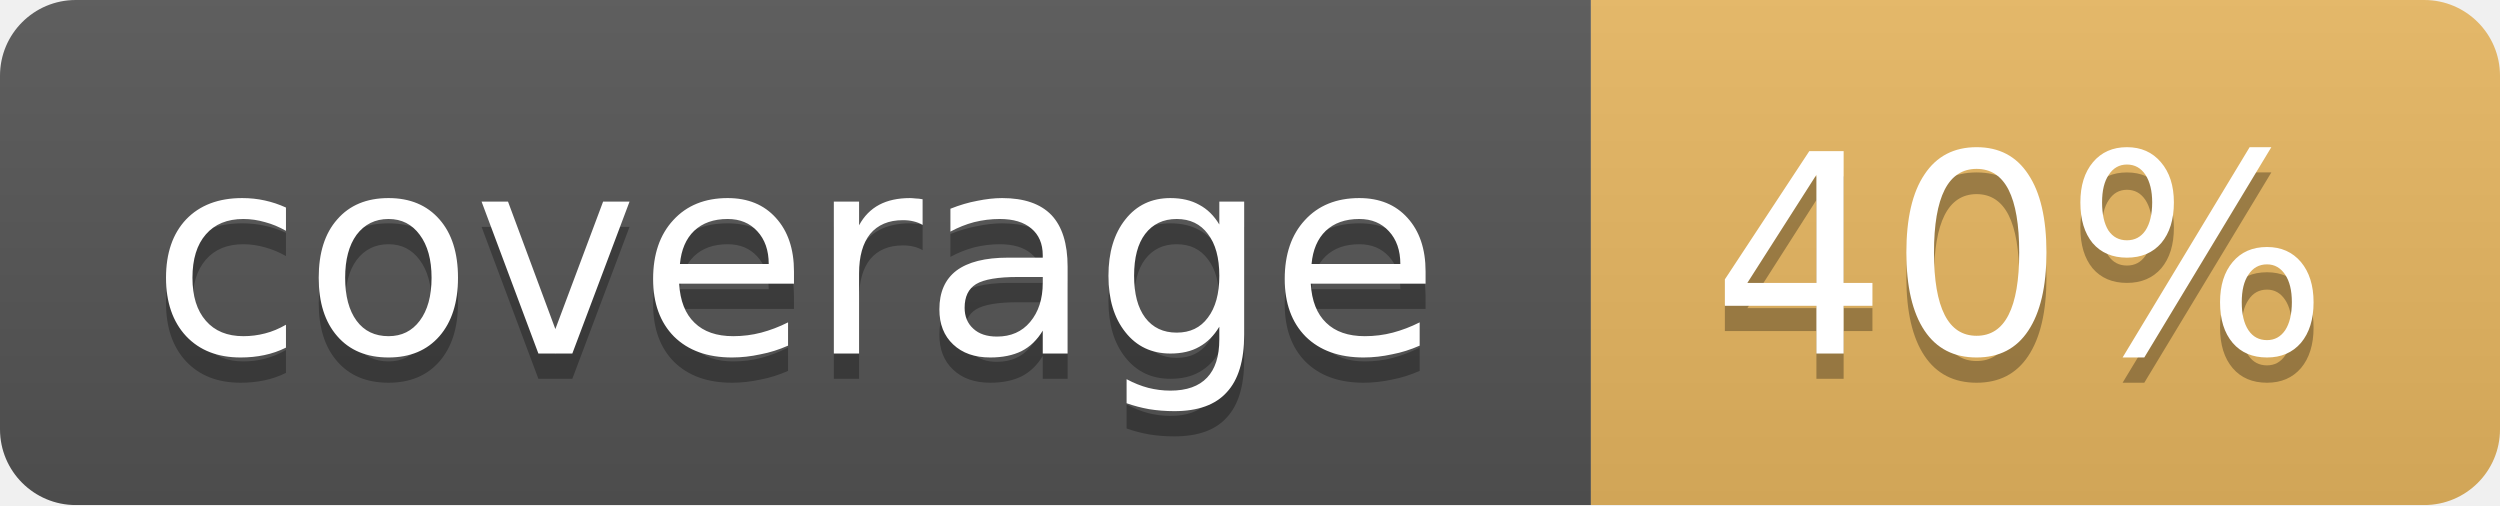
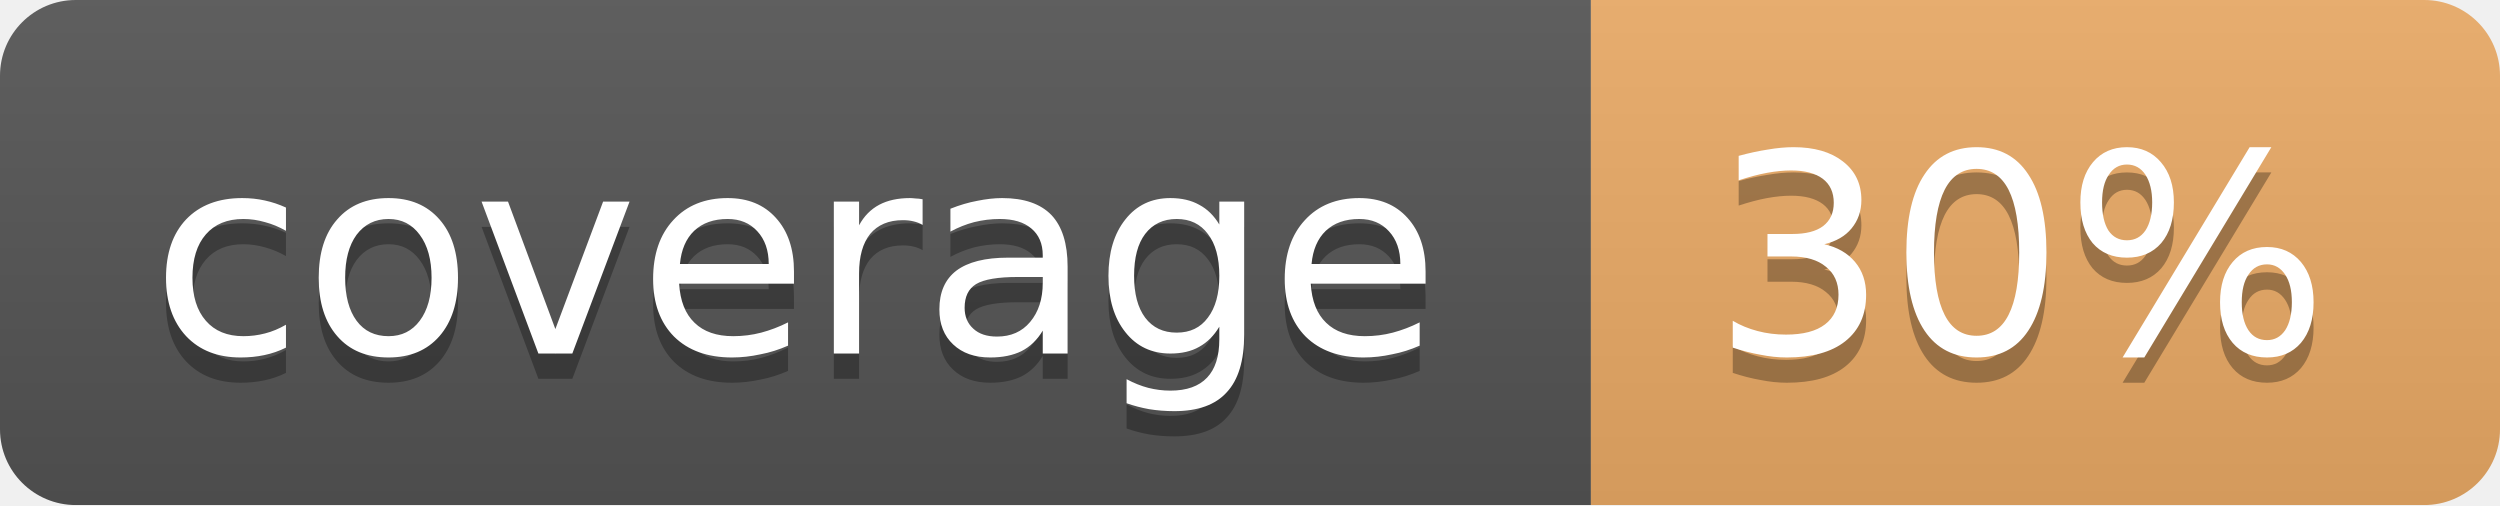
<svg xmlns="http://www.w3.org/2000/svg" width="99" height="20">
  <linearGradient id="b" x2="0" y2="100%">
    <stop offset="0" stop-color="#bbb" stop-opacity=".1" />
    <stop offset="1" stop-opacity=".1" />
  </linearGradient>
  <mask id="a">
    <rect width="99" height="20" rx="3" fill="#fff" />
  </mask>
  <g mask="url(#a)">
    <path fill="#555" d="M0 0h63v20H0z" />
-     <path fill="#e9b861" d="M63 0h36v20H63z" />
+     <path fill="#ecac67" d="M63 0h36v20H63z" />
    <path fill="url(#b)" d="M0 0h99v20H0z" />
  </g>
  <g fill="#fff" text-anchor="middle" font-family="DejaVu Sans,Verdana,Geneva,sans-serif" font-size="11">
    <text x="31.5" y="15" fill="#010101" fill-opacity=".3">coverage</text>
    <text x="31.5" y="14">coverage</text>
-     <text x="80" y="15" fill="#010101" fill-opacity=".3">40%</text>
-     <text x="80" y="14">40%</text>
+     <text x="80" y="15" fill="#010101" fill-opacity=".3">30%</text>
+     <text x="80" y="14">30%</text>
  </g>
</svg>
